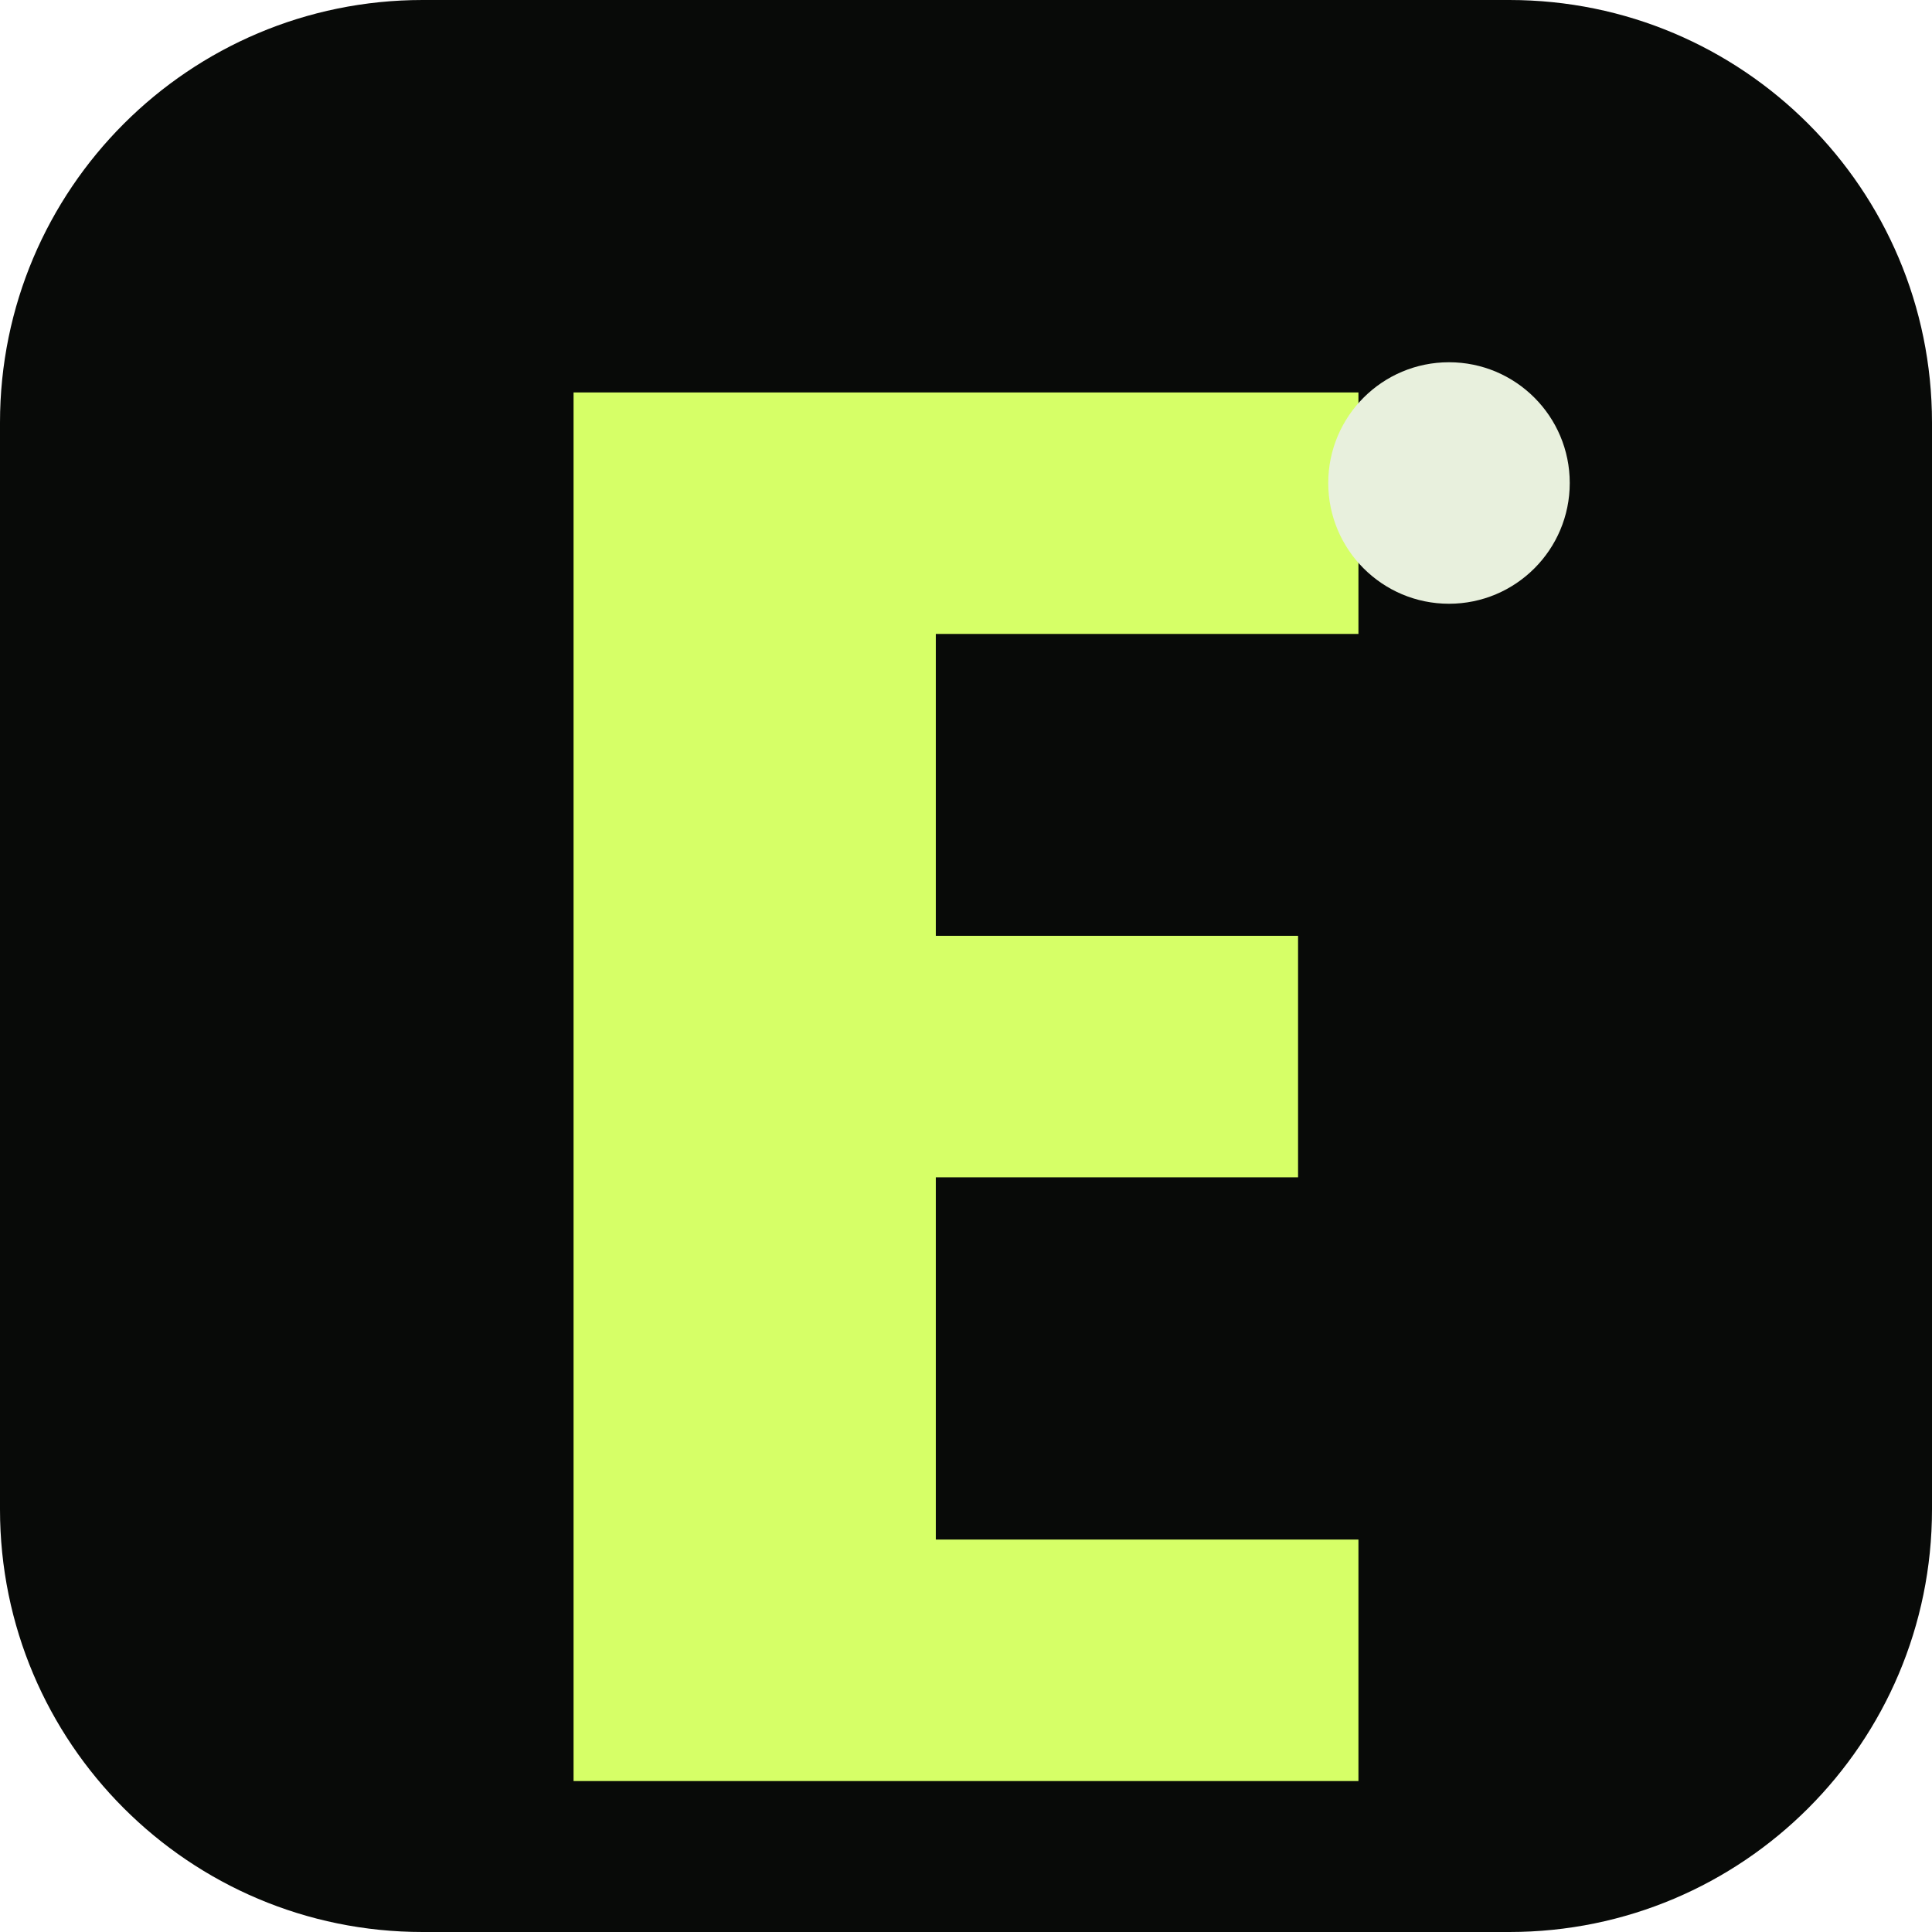
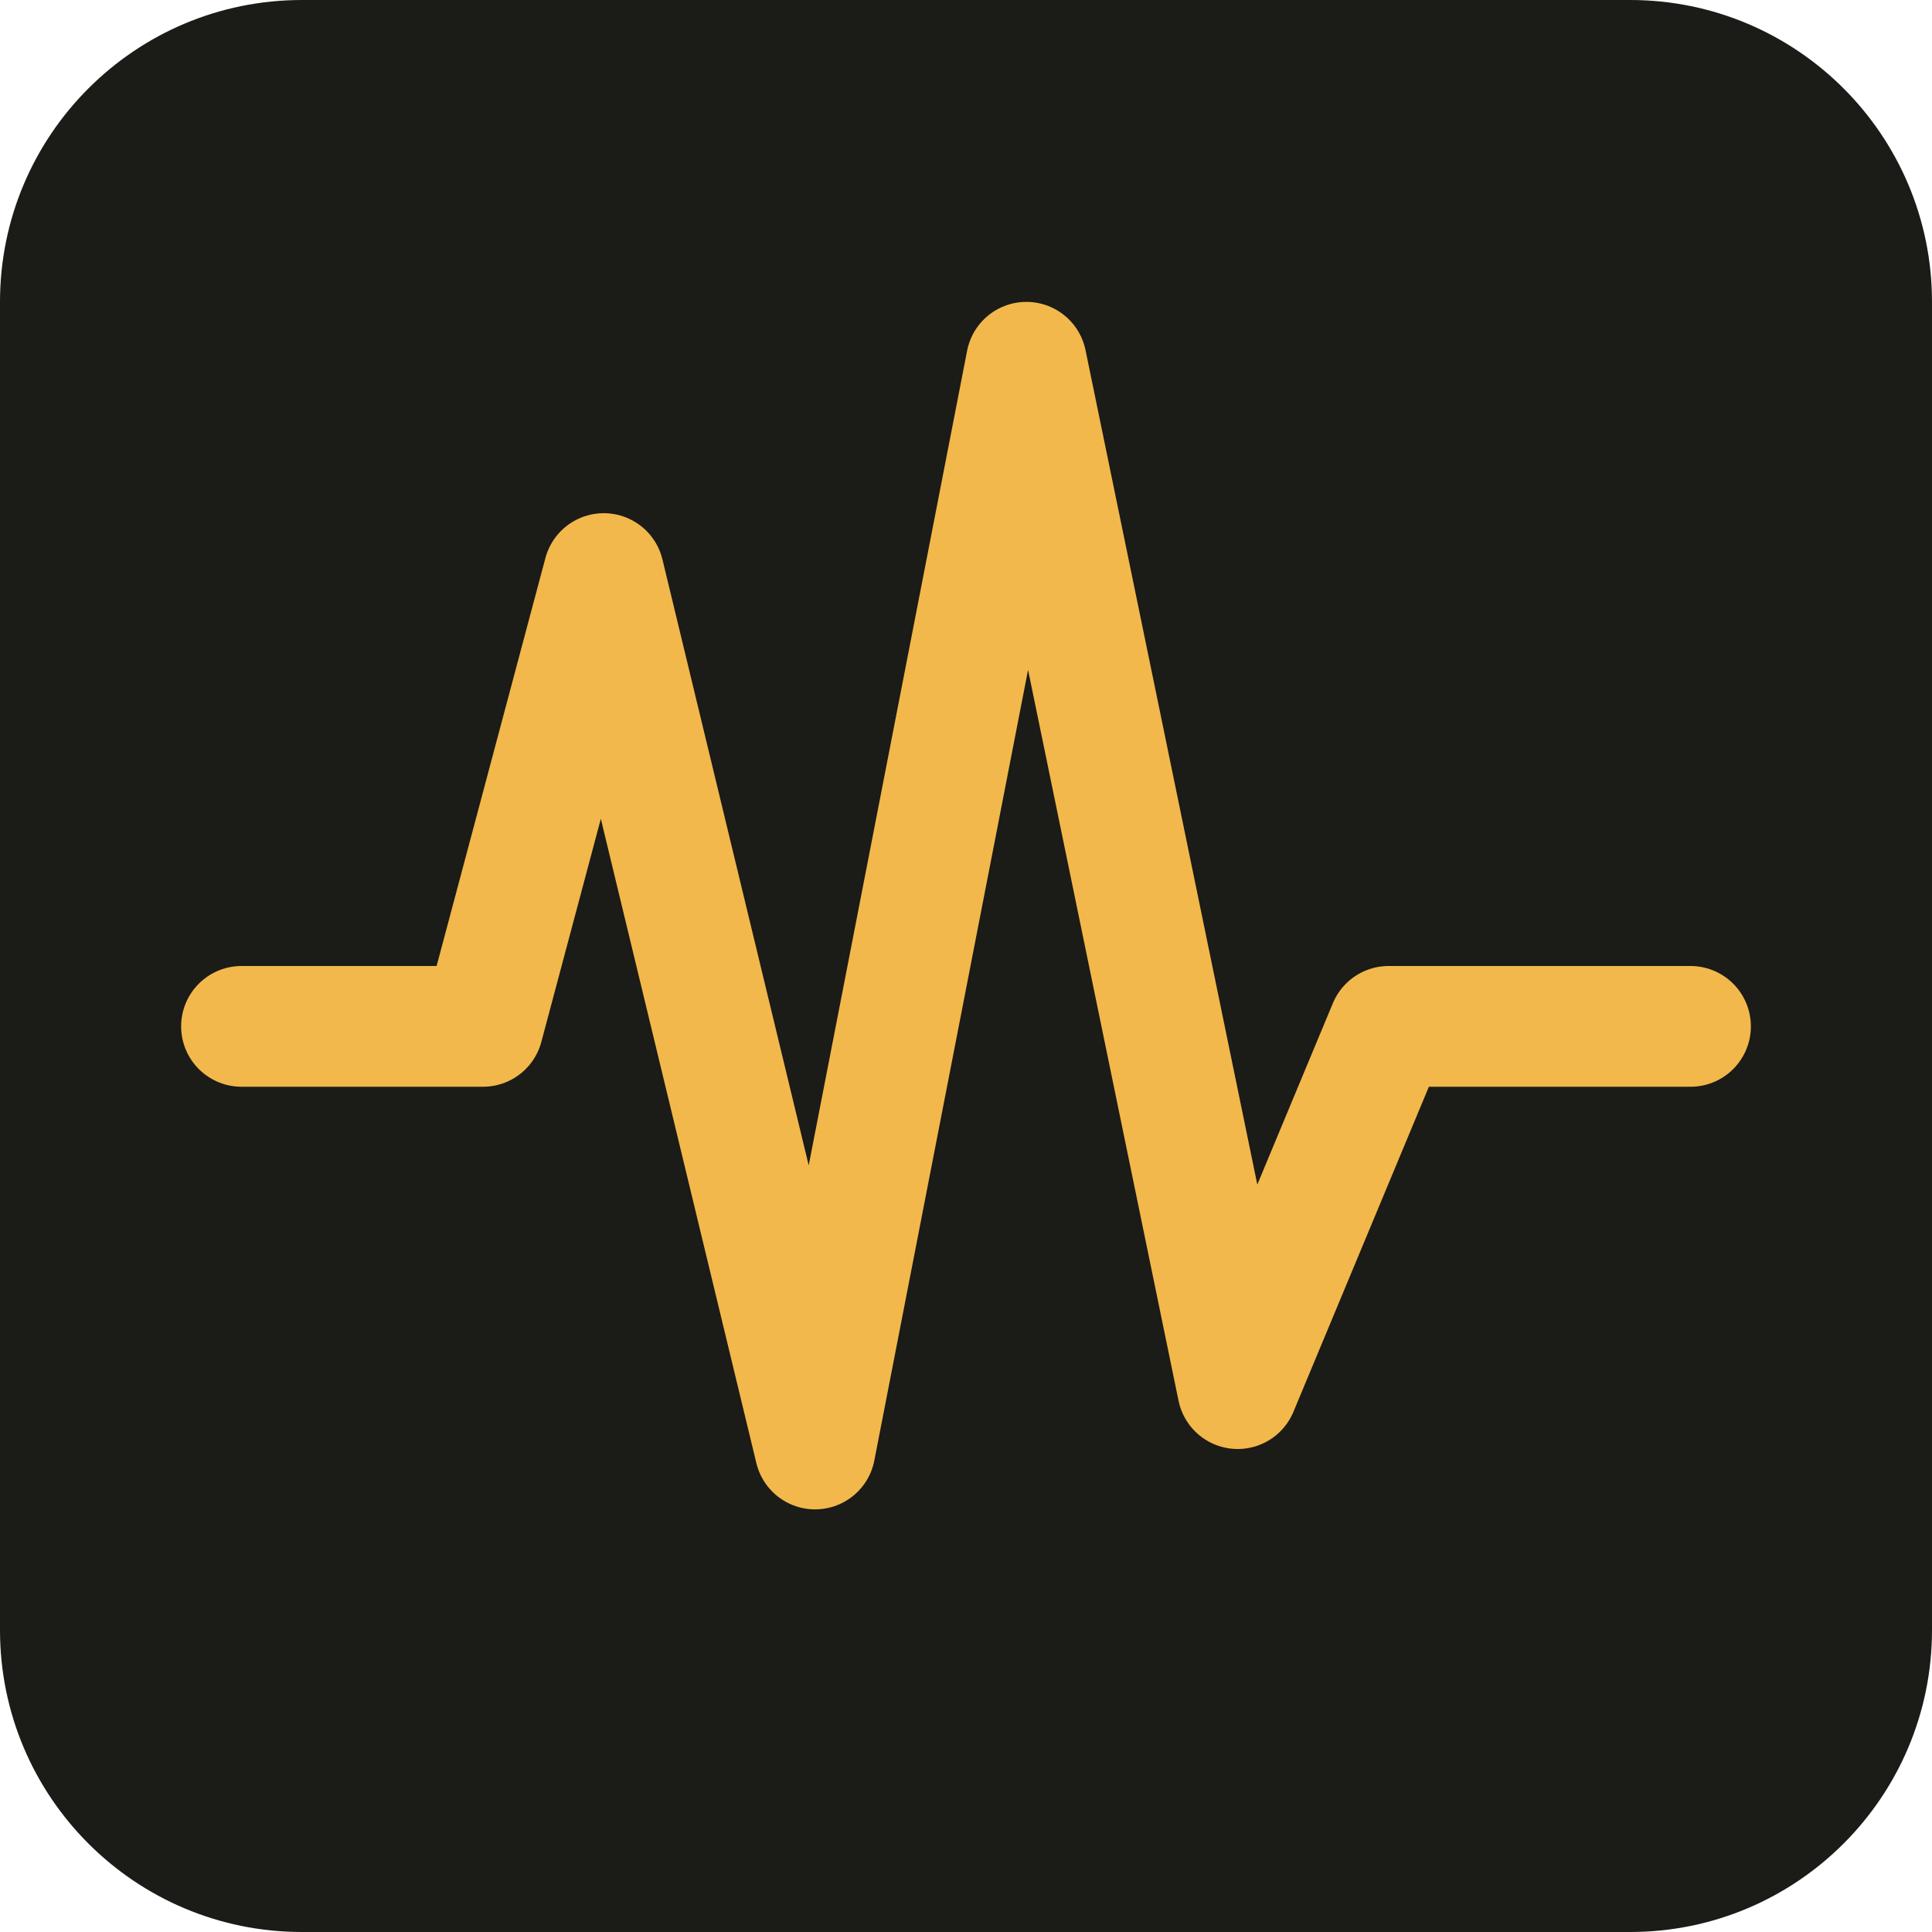
<svg xmlns="http://www.w3.org/2000/svg" viewBox="0 0 64 64">
-   <rect width="64" height="64" rx="14" fill="#080a08" />
-   <path d="M19 13h26v8H31v10h12v8H31v12h14v8H19z" fill="#d6ff67" />
-   <circle cx="48" cy="16" r="4" fill="#e8f0dd" />
+   <rect width="64" height="64" rx="10" fill="#1b1b17" />
+   <path d="M8 34h8l4-15 7 29 7-36 7 34 5-12h10" fill="none" stroke="#f2b84b" stroke-width="4" stroke-linecap="round" stroke-linejoin="round" />
</svg>
